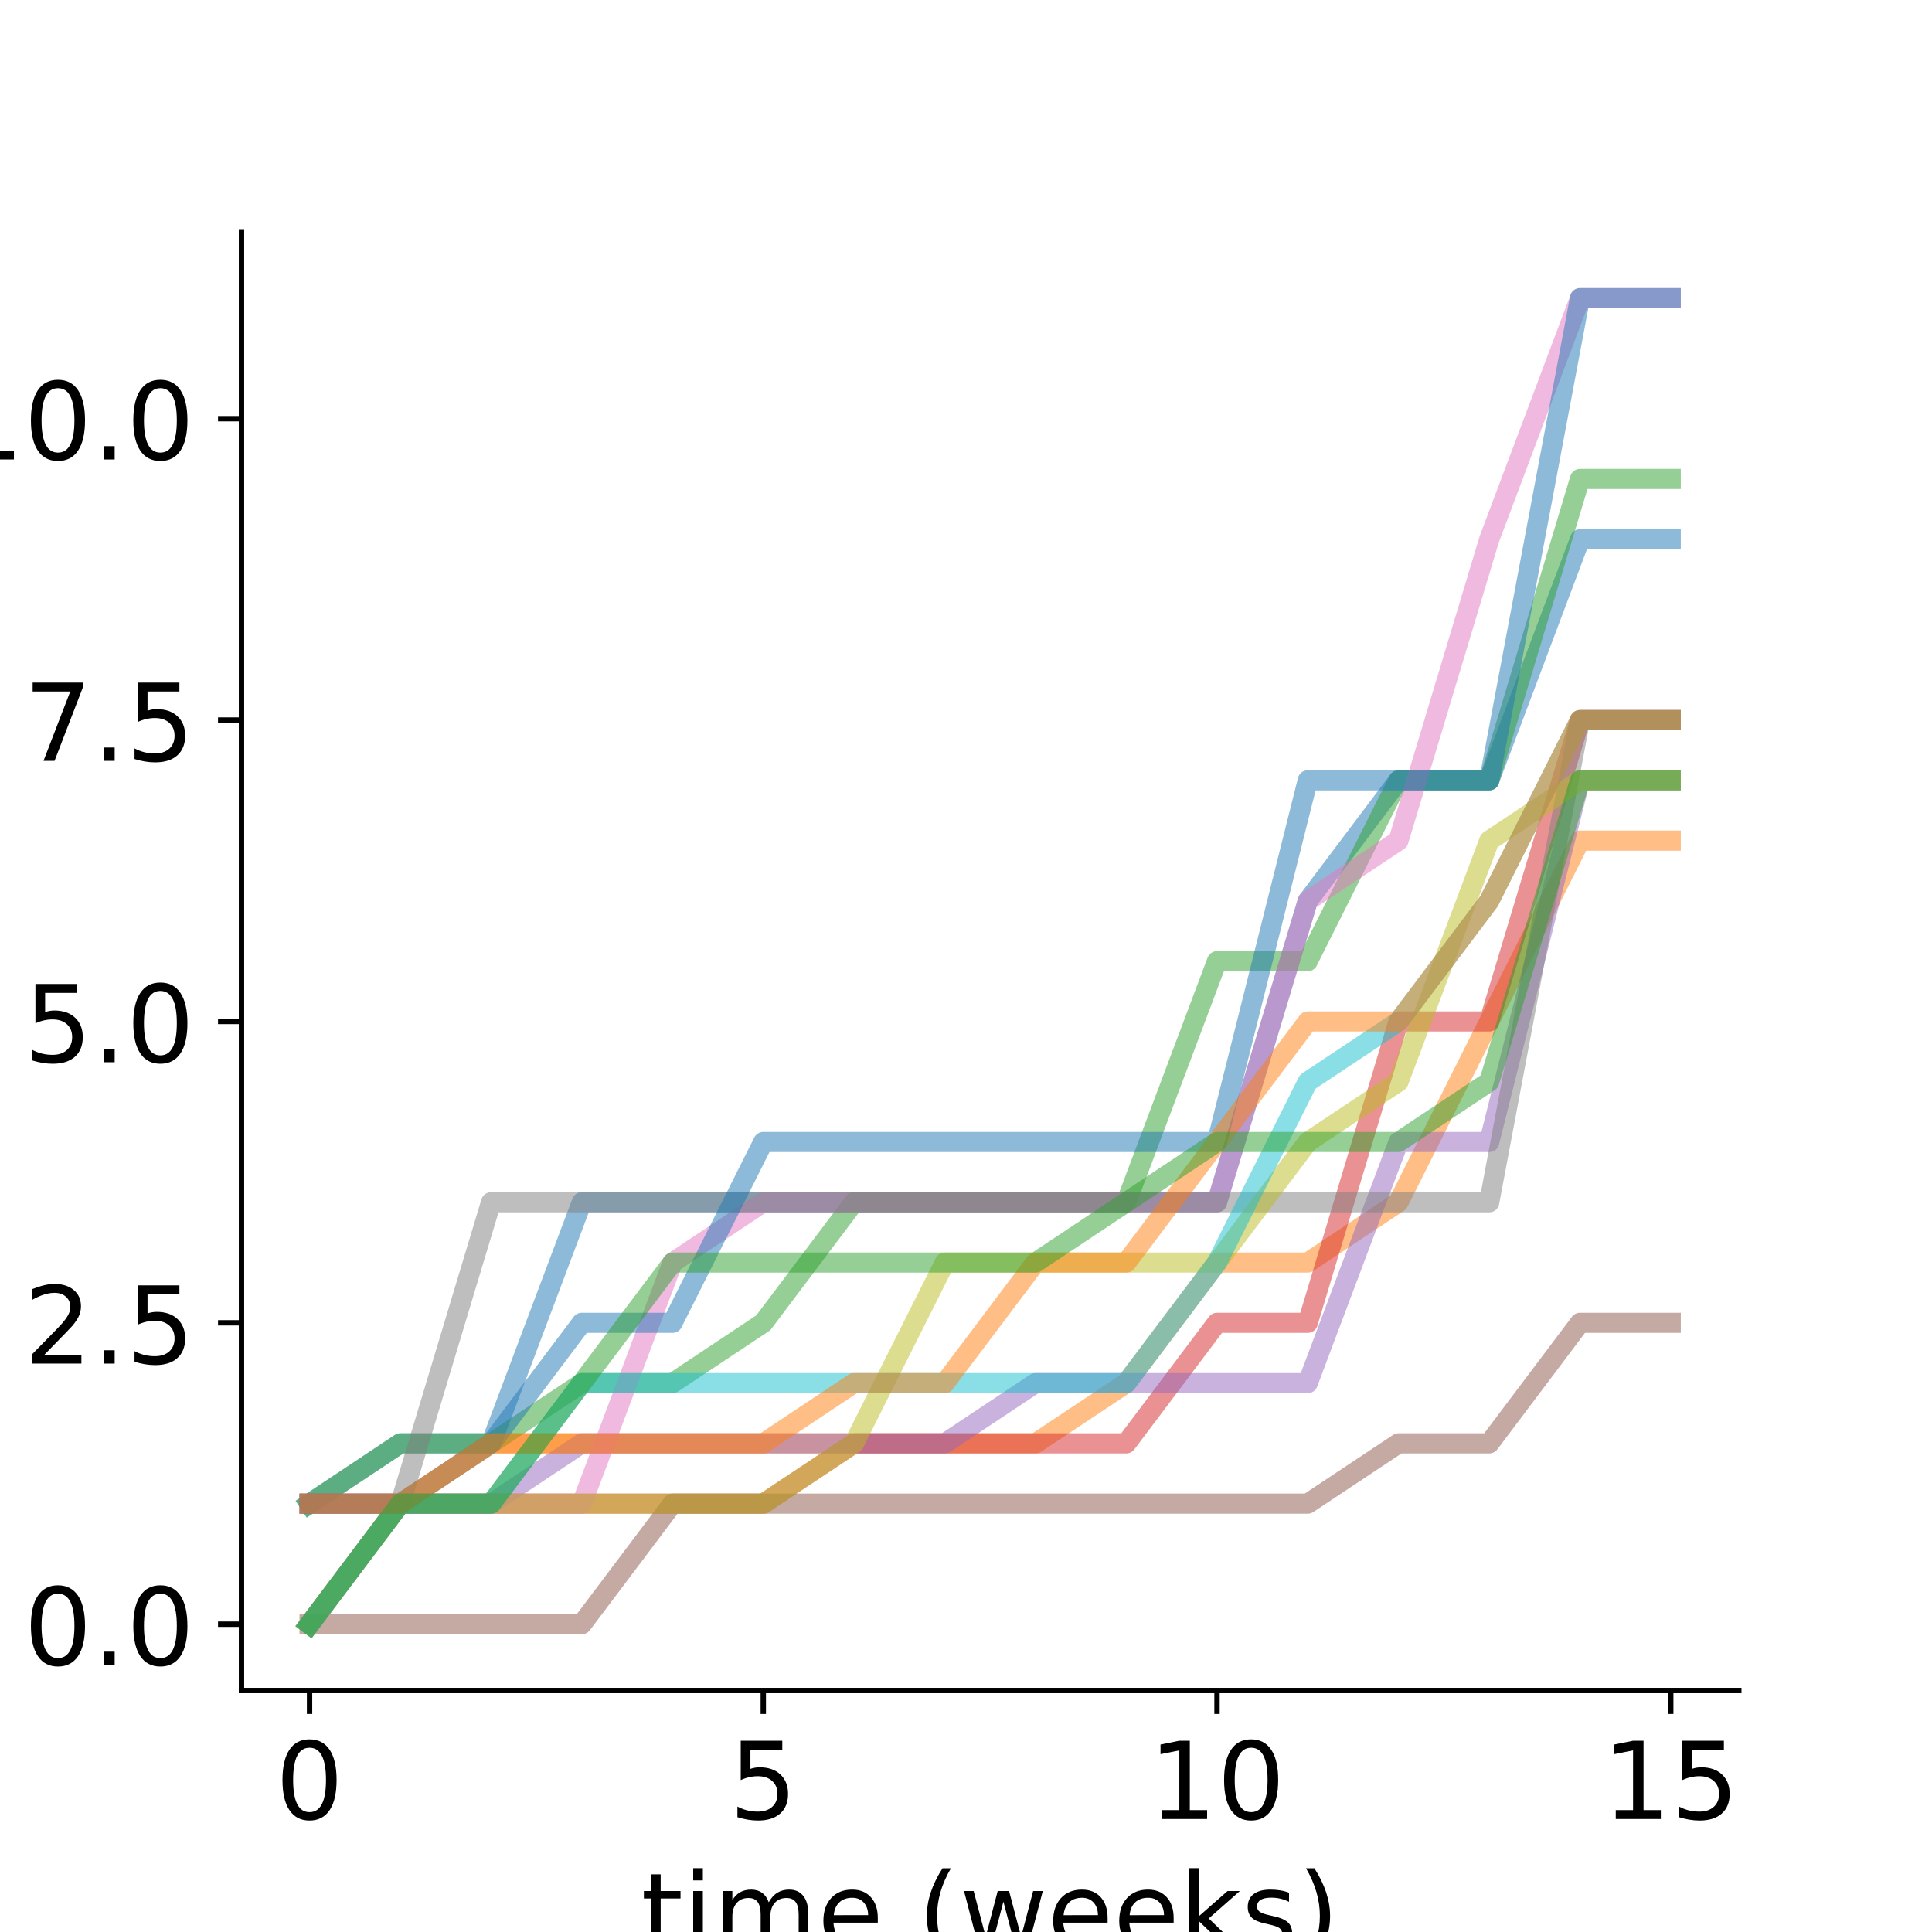
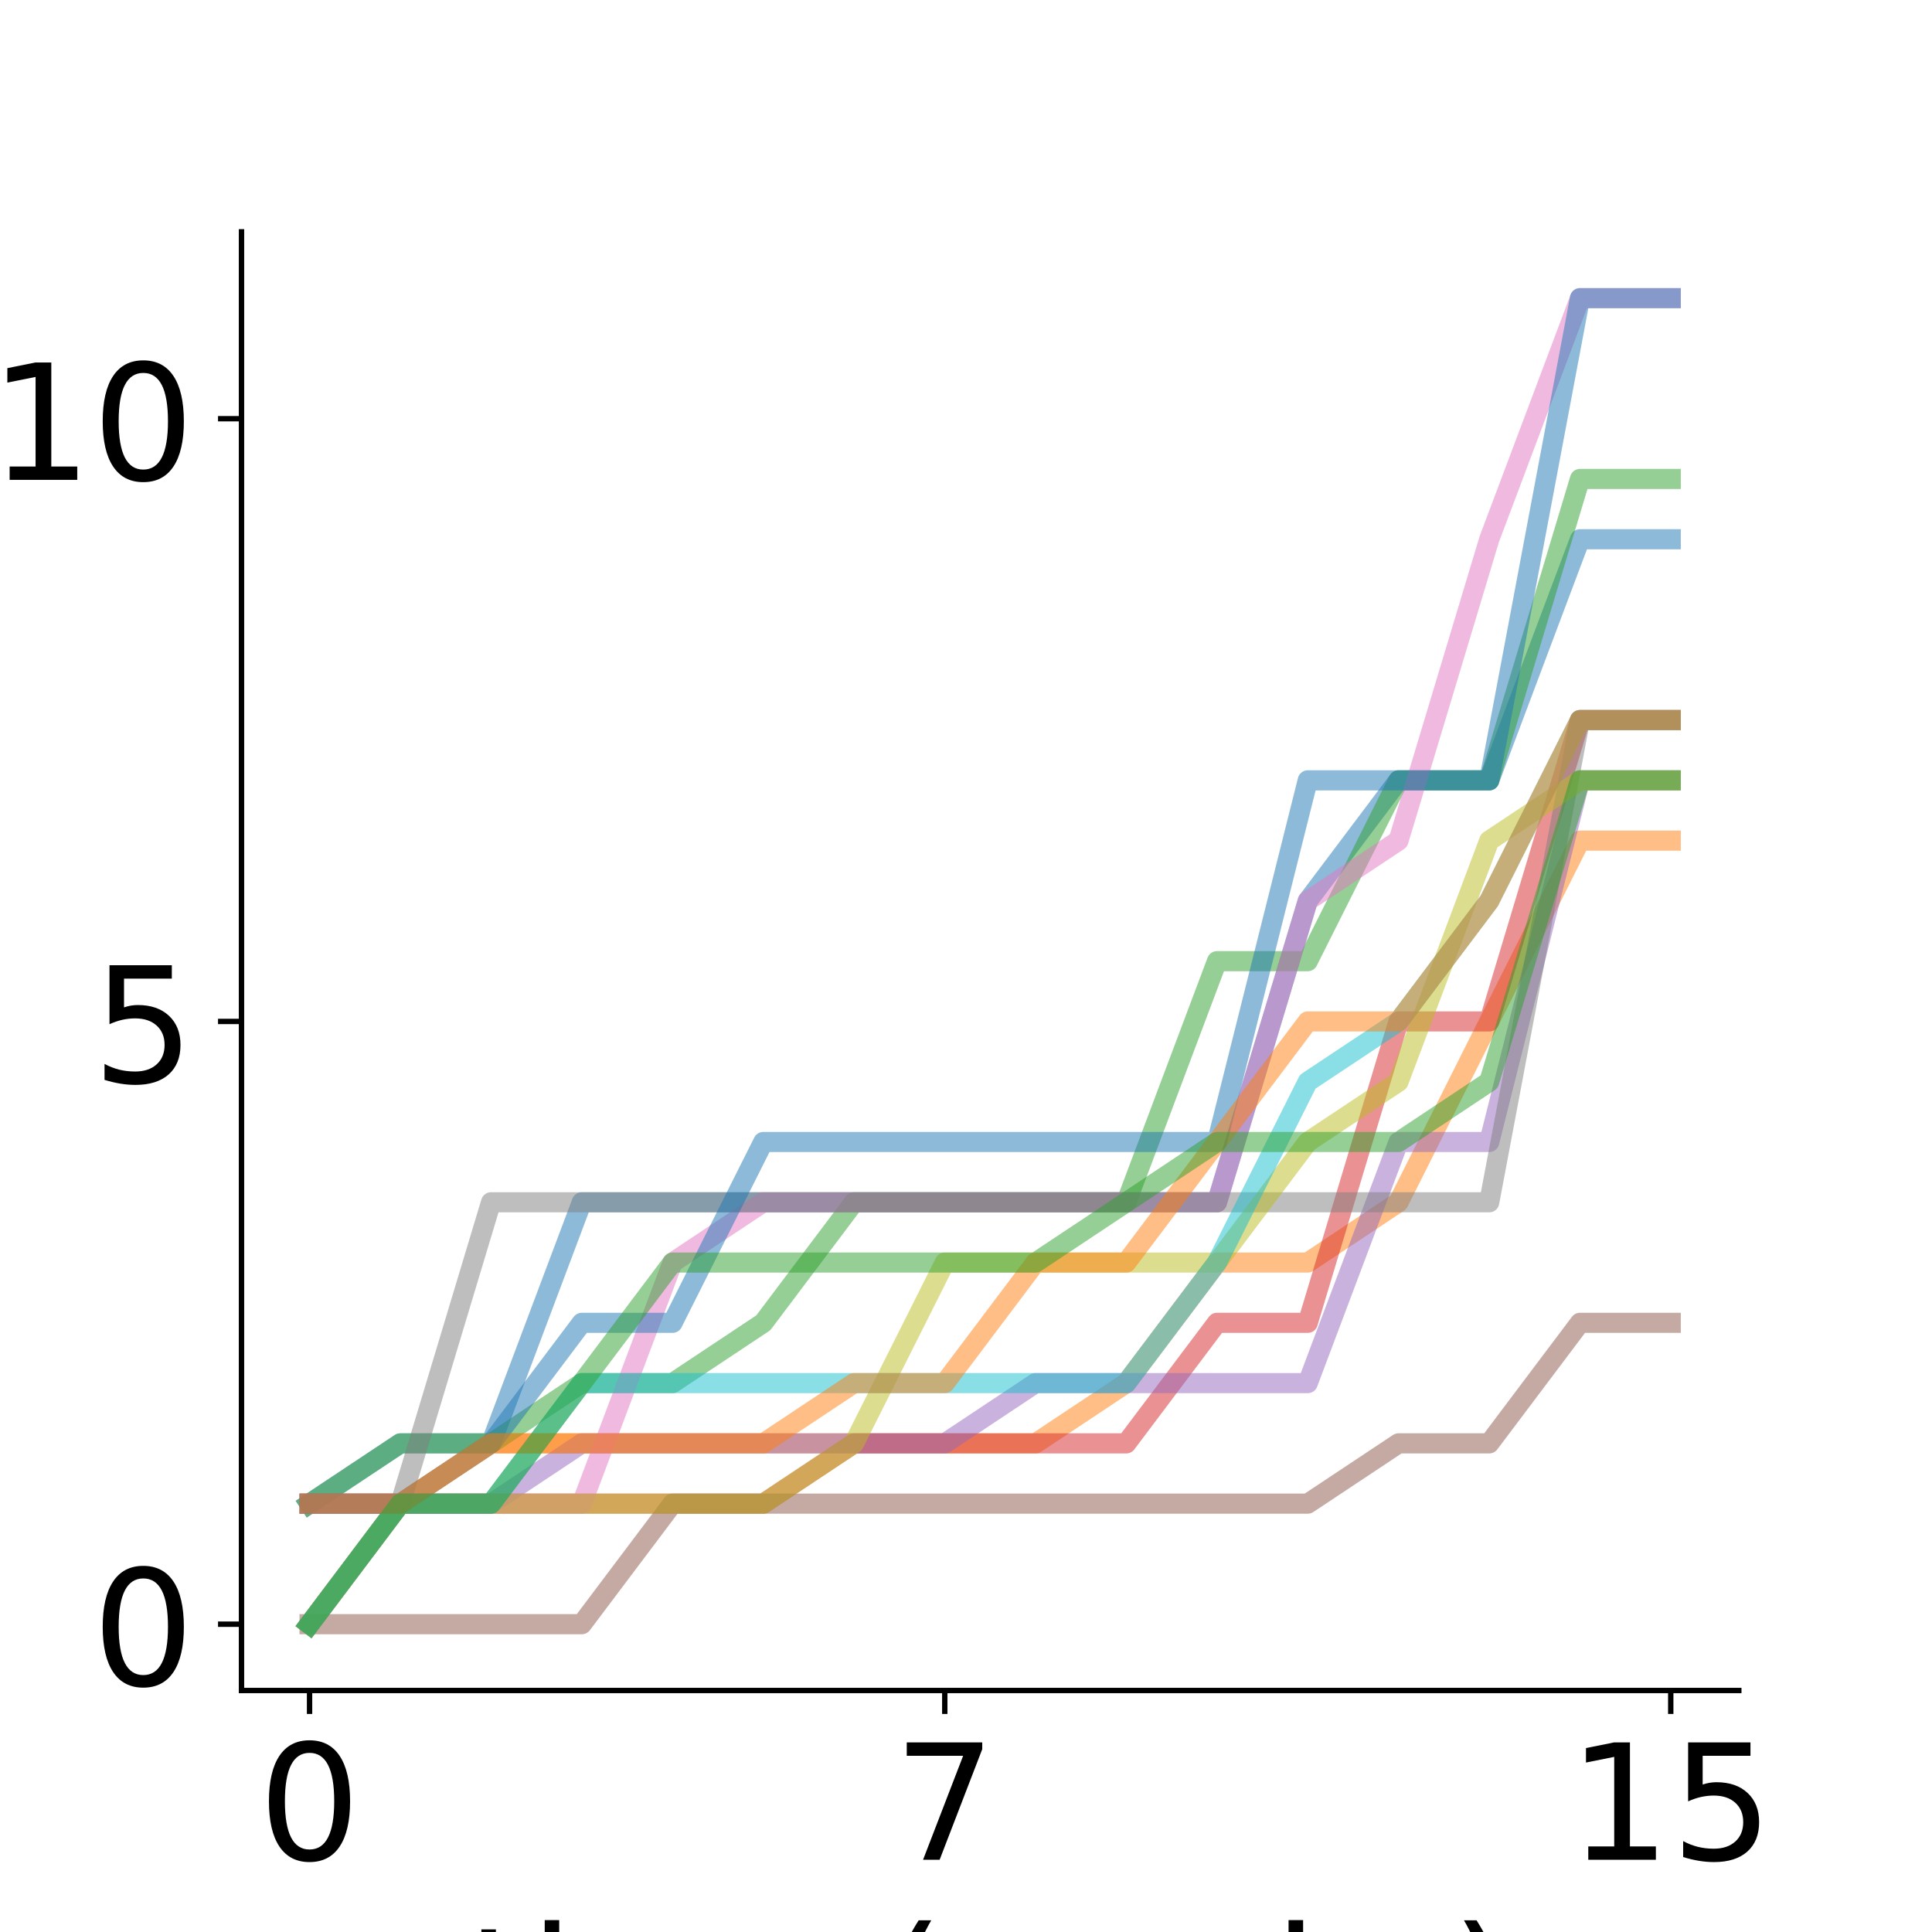
<svg xmlns="http://www.w3.org/2000/svg" xmlns:xlink="http://www.w3.org/1999/xlink" width="288pt" height="288pt" viewBox="0 0 288 288" version="1.1">
  <defs>
    <style type="text/css">*{stroke-linejoin: round; stroke-linecap: butt}</style>
  </defs>
  <g id="figure_1">
    <g id="patch_1">
      <path d="M 0 288  L 288 288  L 288 0  L 0 0  z " style="fill: #ffffff" />
    </g>
    <g id="axes_1">
      <g id="patch_2">
        <path d="M 36 252  L 259.2 252  L 259.2 34.56  L 36 34.56  z " style="fill: #ffffff" />
      </g>
      <g id="matplotlib.axis_1">
        <g id="xtick_1">
          <g id="line2d_1">
            <defs>
-               <path id="m47c0cab810" d="M 0 0  L 0 3.5  " style="stroke: #000000; stroke-width: 0.8" />
-             </defs>
-             <g>
-               <use xlink:href="#m47c0cab810" x="46.145" y="252" style="stroke: #000000; stroke-width: 0.8" />
+               <path id="m6773583f61" d="M 0 0  L 0 3.5  " style="stroke: #000000; stroke-width: 0.8" />
+             </defs>
+             <g>
+               <use xlink:href="#m6773583f61" x="46.145" y="252" style="stroke: #000000; stroke-width: 0.8" />
            </g>
          </g>
          <g id="text_1">
-             <g transform="translate(41.05546 271.1575) scale(0.16 -0.16)">
+             <g transform="translate(38.51046 277.2362) scale(0.24 -0.24)">
              <defs>
                <path id="DejaVuSans-30" d="M 2034 4250  Q 1547 4250 1301 3770  Q 1056 3291 1056 2328  Q 1056 1369 1301 889  Q 1547 409 2034 409  Q 2525 409 2770 889  Q 3016 1369 3016 2328  Q 3016 3291 2770 3770  Q 2525 4250 2034 4250  z M 2034 4750  Q 2819 4750 3233 4129  Q 3647 3509 3647 2328  Q 3647 1150 3233 529  Q 2819 -91 2034 -91  Q 1250 -91 836 529  Q 422 1150 422 2328  Q 422 3509 836 4129  Q 1250 4750 2034 4750  z " transform="scale(0.015625)" />
              </defs>
              <use xlink:href="#DejaVuSans-30" />
            </g>
          </g>
        </g>
        <g id="xtick_2">
          <g id="line2d_2">
            <g>
-               <use xlink:href="#m47c0cab810" x="113.782" y="252" style="stroke: #000000; stroke-width: 0.8" />
+               <use xlink:href="#m6773583f61" x="140.836" y="252" style="stroke: #000000; stroke-width: 0.8" />
            </g>
          </g>
          <g id="text_2">
-             <g transform="translate(108.6918 271.1575) scale(0.16 -0.16)">
+             <g transform="translate(133.2014 277.2362) scale(0.24 -0.24)">
              <defs>
+                 <path id="DejaVuSans-37" d="M 525 4666  L 3525 4666  L 3525 4397  L 1831 0  L 1172 0  L 2766 4134  L 525 4134  L 525 4666  z " transform="scale(0.015625)" />
+               </defs>
+               <use xlink:href="#DejaVuSans-37" />
+             </g>
+           </g>
+         </g>
+         <g id="xtick_3">
+           <g id="line2d_3">
+             <g>
+               <use xlink:href="#m6773583f61" x="249.055" y="252" style="stroke: #000000; stroke-width: 0.8" />
+             </g>
+           </g>
+           <g id="text_3">
+             <g transform="translate(233.7845 277.2362) scale(0.24 -0.24)">
+               <defs>
+                 <path id="DejaVuSans-31" d="M 794 531  L 1825 531  L 1825 4091  L 703 3866  L 703 4441  L 1819 4666  L 2450 4666  L 2450 531  L 3481 531  L 3481 0  L 794 0  L 794 531  z " transform="scale(0.015625)" />
                <path id="DejaVuSans-35" d="M 691 4666  L 3169 4666  L 3169 4134  L 1269 4134  L 1269 2991  Q 1406 3038 1543 3061  Q 1681 3084 1819 3084  Q 2600 3084 3056 2656  Q 3513 2228 3513 1497  Q 3513 744 3044 326  Q 2575 -91 1722 -91  Q 1428 -91 1123 -41  Q 819 9 494 109  L 494 744  Q 775 591 1075 516  Q 1375 441 1709 441  Q 2250 441 2565 725  Q 2881 1009 2881 1497  Q 2881 1984 2565 2268  Q 2250 2553 1709 2553  Q 1456 2553 1204 2497  Q 953 2441 691 2322  L 691 4666  z " transform="scale(0.015625)" />
              </defs>
-               <use xlink:href="#DejaVuSans-35" />
-             </g>
-           </g>
-         </g>
-         <g id="xtick_3">
-           <g id="line2d_3">
-             <g>
-               <use xlink:href="#m47c0cab810" x="181.418" y="252" style="stroke: #000000; stroke-width: 0.8" />
-             </g>
-           </g>
-           <g id="text_3">
-             <g transform="translate(171.2382 271.1575) scale(0.16 -0.16)">
-               <defs>
-                 <path id="DejaVuSans-31" d="M 794 531  L 1825 531  L 1825 4091  L 703 3866  L 703 4441  L 1819 4666  L 2450 4666  L 2450 531  L 3481 531  L 3481 0  L 794 0  L 794 531  z " transform="scale(0.015625)" />
-               </defs>
-               <use xlink:href="#DejaVuSans-31" />
-               <use xlink:href="#DejaVuSans-30" x="63.623" />
-             </g>
-           </g>
-         </g>
-         <g id="xtick_4">
-           <g id="line2d_4">
-             <g>
-               <use xlink:href="#m47c0cab810" x="249.055" y="252" style="stroke: #000000; stroke-width: 0.8" />
-             </g>
-           </g>
-           <g id="text_4">
-             <g transform="translate(238.8745 271.1575) scale(0.16 -0.16)">
              <use xlink:href="#DejaVuSans-31" />
              <use xlink:href="#DejaVuSans-35" x="63.623" />
            </g>
          </g>
        </g>
-         <g id="text_5">
-           <g transform="translate(95.55375 290.6425) scale(0.16 -0.16)">
+         <g id="text_4">
+           <g transform="translate(69.53063 304.4638) scale(0.24 -0.24)">
            <defs>
              <path id="DejaVuSans-74" d="M 1172 4494  L 1172 3500  L 2356 3500  L 2356 3053  L 1172 3053  L 1172 1153  Q 1172 725 1289 603  Q 1406 481 1766 481  L 2356 481  L 2356 0  L 1766 0  Q 1100 0 847 248  Q 594 497 594 1153  L 594 3053  L 172 3053  L 172 3500  L 594 3500  L 594 4494  L 1172 4494  z " transform="scale(0.015625)" />
              <path id="DejaVuSans-69" d="M 603 3500  L 1178 3500  L 1178 0  L 603 0  L 603 3500  z M 603 4863  L 1178 4863  L 1178 4134  L 603 4134  L 603 4863  z " transform="scale(0.015625)" />
              <path id="DejaVuSans-6d" d="M 3328 2828  Q 3544 3216 3844 3400  Q 4144 3584 4550 3584  Q 5097 3584 5394 3201  Q 5691 2819 5691 2113  L 5691 0  L 5113 0  L 5113 2094  Q 5113 2597 4934 2840  Q 4756 3084 4391 3084  Q 3944 3084 3684 2787  Q 3425 2491 3425 1978  L 3425 0  L 2847 0  L 2847 2094  Q 2847 2600 2669 2842  Q 2491 3084 2119 3084  Q 1678 3084 1418 2786  Q 1159 2488 1159 1978  L 1159 0  L 581 0  L 581 3500  L 1159 3500  L 1159 2956  Q 1356 3278 1631 3431  Q 1906 3584 2284 3584  Q 2666 3584 2933 3390  Q 3200 3197 3328 2828  z " transform="scale(0.015625)" />
              <path id="DejaVuSans-65" d="M 3597 1894  L 3597 1613  L 953 1613  Q 991 1019 1311 708  Q 1631 397 2203 397  Q 2534 397 2845 478  Q 3156 559 3463 722  L 3463 178  Q 3153 47 2828 -22  Q 2503 -91 2169 -91  Q 1331 -91 842 396  Q 353 884 353 1716  Q 353 2575 817 3079  Q 1281 3584 2069 3584  Q 2775 3584 3186 3129  Q 3597 2675 3597 1894  z M 3022 2063  Q 3016 2534 2758 2815  Q 2500 3097 2075 3097  Q 1594 3097 1305 2825  Q 1016 2553 972 2059  L 3022 2063  z " transform="scale(0.015625)" />
              <path id="DejaVuSans-20" transform="scale(0.015625)" />
              <path id="DejaVuSans-28" d="M 1984 4856  Q 1566 4138 1362 3434  Q 1159 2731 1159 2009  Q 1159 1288 1364 580  Q 1569 -128 1984 -844  L 1484 -844  Q 1016 -109 783 600  Q 550 1309 550 2009  Q 550 2706 781 3412  Q 1013 4119 1484 4856  L 1984 4856  z " transform="scale(0.015625)" />
              <path id="DejaVuSans-77" d="M 269 3500  L 844 3500  L 1563 769  L 2278 3500  L 2956 3500  L 3675 769  L 4391 3500  L 4966 3500  L 4050 0  L 3372 0  L 2619 2869  L 1863 0  L 1184 0  L 269 3500  z " transform="scale(0.015625)" />
              <path id="DejaVuSans-6b" d="M 581 4863  L 1159 4863  L 1159 1991  L 2875 3500  L 3609 3500  L 1753 1863  L 3688 0  L 2938 0  L 1159 1709  L 1159 0  L 581 0  L 581 4863  z " transform="scale(0.015625)" />
              <path id="DejaVuSans-73" d="M 2834 3397  L 2834 2853  Q 2591 2978 2328 3040  Q 2066 3103 1784 3103  Q 1356 3103 1142 2972  Q 928 2841 928 2578  Q 928 2378 1081 2264  Q 1234 2150 1697 2047  L 1894 2003  Q 2506 1872 2764 1633  Q 3022 1394 3022 966  Q 3022 478 2636 193  Q 2250 -91 1575 -91  Q 1294 -91 989 -36  Q 684 19 347 128  L 347 722  Q 666 556 975 473  Q 1284 391 1588 391  Q 1994 391 2212 530  Q 2431 669 2431 922  Q 2431 1156 2273 1281  Q 2116 1406 1581 1522  L 1381 1569  Q 847 1681 609 1914  Q 372 2147 372 2553  Q 372 3047 722 3315  Q 1072 3584 1716 3584  Q 2034 3584 2315 3537  Q 2597 3491 2834 3397  z " transform="scale(0.015625)" />
              <path id="DejaVuSans-29" d="M 513 4856  L 1013 4856  Q 1481 4119 1714 3412  Q 1947 2706 1947 2009  Q 1947 1309 1714 600  Q 1481 -109 1013 -844  L 513 -844  Q 928 -128 1133 580  Q 1338 1288 1338 2009  Q 1338 2731 1133 3434  Q 928 4138 513 4856  z " transform="scale(0.015625)" />
            </defs>
            <use xlink:href="#DejaVuSans-74" />
            <use xlink:href="#DejaVuSans-69" x="39.209" />
            <use xlink:href="#DejaVuSans-6d" x="66.992" />
            <use xlink:href="#DejaVuSans-65" x="164.404" />
            <use xlink:href="#DejaVuSans-20" x="225.928" />
            <use xlink:href="#DejaVuSans-28" x="257.715" />
            <use xlink:href="#DejaVuSans-77" x="296.729" />
            <use xlink:href="#DejaVuSans-65" x="378.516" />
            <use xlink:href="#DejaVuSans-65" x="440.039" />
            <use xlink:href="#DejaVuSans-6b" x="501.562" />
            <use xlink:href="#DejaVuSans-73" x="559.473" />
            <use xlink:href="#DejaVuSans-29" x="611.572" />
          </g>
        </g>
      </g>
      <g id="matplotlib.axis_2">
        <g id="ytick_1">
+           <g id="line2d_4">
+             <defs>
+               <path id="m16d298955f" d="M 0 0  L -3.5 0  " style="stroke: #000000; stroke-width: 0.8" />
+             </defs>
+             <g>
+               <use xlink:href="#m16d298955f" x="36" y="242.116" style="stroke: #000000; stroke-width: 0.8" />
+             </g>
+           </g>
+           <g id="text_5">
+             <g transform="translate(13.73 251.2345) scale(0.24 -0.24)">
+               <use xlink:href="#DejaVuSans-30" />
+             </g>
+           </g>
+         </g>
+         <g id="ytick_2">
          <g id="line2d_5">
-             <defs>
-               <path id="m7e2e3d4d9a" d="M 0 0  L -3.5 0  " style="stroke: #000000; stroke-width: 0.8" />
-             </defs>
-             <g>
-               <use xlink:href="#m7e2e3d4d9a" x="36" y="242.116" style="stroke: #000000; stroke-width: 0.8" />
+             <g>
+               <use xlink:href="#m16d298955f" x="36" y="152.265" style="stroke: #000000; stroke-width: 0.8" />
            </g>
          </g>
          <g id="text_6">
-             <g transform="translate(3.555 248.1951) scale(0.16 -0.16)">
-               <defs>
-                 <path id="DejaVuSans-2e" d="M 684 794  L 1344 794  L 1344 0  L 684 0  L 684 794  z " transform="scale(0.015625)" />
-               </defs>
-               <use xlink:href="#DejaVuSans-30" />
-               <use xlink:href="#DejaVuSans-2e" x="63.623" />
-               <use xlink:href="#DejaVuSans-30" x="95.41" />
-             </g>
-           </g>
-         </g>
-         <g id="ytick_2">
+             <g transform="translate(13.73 161.3832) scale(0.24 -0.24)">
+               <use xlink:href="#DejaVuSans-35" />
+             </g>
+           </g>
+         </g>
+         <g id="ytick_3">
          <g id="line2d_6">
            <g>
-               <use xlink:href="#m7e2e3d4d9a" x="36" y="197.191" style="stroke: #000000; stroke-width: 0.8" />
+               <use xlink:href="#m16d298955f" x="36" y="62.414" style="stroke: #000000; stroke-width: 0.8" />
            </g>
          </g>
          <g id="text_7">
-             <g transform="translate(3.555 203.2695) scale(0.16 -0.16)">
-               <defs>
-                 <path id="DejaVuSans-32" d="M 1228 531  L 3431 531  L 3431 0  L 469 0  L 469 531  Q 828 903 1448 1529  Q 2069 2156 2228 2338  Q 2531 2678 2651 2914  Q 2772 3150 2772 3378  Q 2772 3750 2511 3984  Q 2250 4219 1831 4219  Q 1534 4219 1204 4116  Q 875 4013 500 3803  L 500 4441  Q 881 4594 1212 4672  Q 1544 4750 1819 4750  Q 2544 4750 2975 4387  Q 3406 4025 3406 3419  Q 3406 3131 3298 2873  Q 3191 2616 2906 2266  Q 2828 2175 2409 1742  Q 1991 1309 1228 531  z " transform="scale(0.015625)" />
-               </defs>
-               <use xlink:href="#DejaVuSans-32" />
-               <use xlink:href="#DejaVuSans-2e" x="63.623" />
-               <use xlink:href="#DejaVuSans-35" x="95.41" />
-             </g>
-           </g>
-         </g>
-         <g id="ytick_3">
-           <g id="line2d_7">
-             <g>
-               <use xlink:href="#m7e2e3d4d9a" x="36" y="152.265" style="stroke: #000000; stroke-width: 0.8" />
-             </g>
-           </g>
-           <g id="text_8">
-             <g transform="translate(3.555 158.3439) scale(0.16 -0.16)">
-               <use xlink:href="#DejaVuSans-35" />
-               <use xlink:href="#DejaVuSans-2e" x="63.623" />
-               <use xlink:href="#DejaVuSans-30" x="95.41" />
-             </g>
-           </g>
-         </g>
-         <g id="ytick_4">
-           <g id="line2d_8">
-             <g>
-               <use xlink:href="#m7e2e3d4d9a" x="36" y="107.34" style="stroke: #000000; stroke-width: 0.8" />
-             </g>
-           </g>
-           <g id="text_9">
-             <g transform="translate(3.555 113.4183) scale(0.16 -0.16)">
-               <defs>
-                 <path id="DejaVuSans-37" d="M 525 4666  L 3525 4666  L 3525 4397  L 1831 0  L 1172 0  L 2766 4134  L 525 4134  L 525 4666  z " transform="scale(0.015625)" />
-               </defs>
-               <use xlink:href="#DejaVuSans-37" />
-               <use xlink:href="#DejaVuSans-2e" x="63.623" />
-               <use xlink:href="#DejaVuSans-35" x="95.41" />
-             </g>
-           </g>
-         </g>
-         <g id="ytick_5">
-           <g id="line2d_9">
-             <g>
-               <use xlink:href="#m7e2e3d4d9a" x="36" y="62.414" style="stroke: #000000; stroke-width: 0.8" />
-             </g>
-           </g>
-           <g id="text_10">
-             <g transform="translate(-6.625 68.49263) scale(0.16 -0.16)">
+             <g transform="translate(-1.54 71.53201) scale(0.24 -0.24)">
              <use xlink:href="#DejaVuSans-31" />
              <use xlink:href="#DejaVuSans-30" x="63.623" />
-               <use xlink:href="#DejaVuSans-2e" x="127.246" />
-               <use xlink:href="#DejaVuSans-30" x="159.033" />
-             </g>
-           </g>
-         </g>
-         <g id="text_11">
-           <g transform="translate(-13.9525 247.905) rotate(-90) scale(0.16 -0.16)">
+             </g>
+           </g>
+         </g>
+         <g id="text_8">
+           <g transform="translate(-37.406 236.5462) rotate(-90) scale(0.24 -0.24)">
            <defs>
              <path id="DejaVuSans-72" d="M 2631 2963  Q 2534 3019 2420 3045  Q 2306 3072 2169 3072  Q 1681 3072 1420 2755  Q 1159 2438 1159 1844  L 1159 0  L 581 0  L 581 3500  L 1159 3500  L 1159 2956  Q 1341 3275 1631 3429  Q 1922 3584 2338 3584  Q 2397 3584 2469 3576  Q 2541 3569 2628 3553  L 2631 2963  z " transform="scale(0.015625)" />
              <path id="DejaVuSans-61" d="M 2194 1759  Q 1497 1759 1228 1600  Q 959 1441 959 1056  Q 959 750 1161 570  Q 1363 391 1709 391  Q 2188 391 2477 730  Q 2766 1069 2766 1631  L 2766 1759  L 2194 1759  z M 3341 1997  L 3341 0  L 2766 0  L 2766 531  Q 2569 213 2275 61  Q 1981 -91 1556 -91  Q 1019 -91 701 211  Q 384 513 384 1019  Q 384 1609 779 1909  Q 1175 2209 1959 2209  L 2766 2209  L 2766 2266  Q 2766 2663 2505 2880  Q 2244 3097 1772 3097  Q 1472 3097 1187 3025  Q 903 2953 641 2809  L 641 3341  Q 956 3463 1253 3523  Q 1550 3584 1831 3584  Q 2591 3584 2966 3190  Q 3341 2797 3341 1997  z " transform="scale(0.015625)" />
              <path id="DejaVuSans-63" d="M 3122 3366  L 3122 2828  Q 2878 2963 2633 3030  Q 2388 3097 2138 3097  Q 1578 3097 1268 2742  Q 959 2388 959 1747  Q 959 1106 1268 751  Q 1578 397 2138 397  Q 2388 397 2633 464  Q 2878 531 3122 666  L 3122 134  Q 2881 22 2623 -34  Q 2366 -91 2075 -91  Q 1284 -91 818 406  Q 353 903 353 1747  Q 353 2603 823 3093  Q 1294 3584 2113 3584  Q 2378 3584 2631 3529  Q 2884 3475 3122 3366  z " transform="scale(0.015625)" />
              <path id="DejaVuSans-68" d="M 3513 2113  L 3513 0  L 2938 0  L 2938 2094  Q 2938 2591 2744 2837  Q 2550 3084 2163 3084  Q 1697 3084 1428 2787  Q 1159 2491 1159 1978  L 1159 0  L 581 0  L 581 4863  L 1159 4863  L 1159 2956  Q 1366 3272 1645 3428  Q 1925 3584 2291 3584  Q 2894 3584 3203 3211  Q 3513 2838 3513 2113  z " transform="scale(0.015625)" />
              <path id="DejaVuSans-6f" d="M 1959 3097  Q 1497 3097 1228 2736  Q 959 2375 959 1747  Q 959 1119 1226 758  Q 1494 397 1959 397  Q 2419 397 2687 759  Q 2956 1122 2956 1747  Q 2956 2369 2687 2733  Q 2419 3097 1959 3097  z M 1959 3584  Q 2709 3584 3137 3096  Q 3566 2609 3566 1747  Q 3566 888 3137 398  Q 2709 -91 1959 -91  Q 1206 -91 779 398  Q 353 888 353 1747  Q 353 2609 779 3096  Q 1206 3584 1959 3584  z " transform="scale(0.015625)" />
              <path id="DejaVuSans-75" d="M 544 1381  L 544 3500  L 1119 3500  L 1119 1403  Q 1119 906 1312 657  Q 1506 409 1894 409  Q 2359 409 2629 706  Q 2900 1003 2900 1516  L 2900 3500  L 3475 3500  L 3475 0  L 2900 0  L 2900 538  Q 2691 219 2414 64  Q 2138 -91 1772 -91  Q 1169 -91 856 284  Q 544 659 544 1381  z M 1991 3584  L 1991 3584  z " transform="scale(0.015625)" />
-               <path id="DejaVuSans-70" d="M 1159 525  L 1159 -1331  L 581 -1331  L 581 3500  L 1159 3500  L 1159 2969  Q 1341 3281 1617 3432  Q 1894 3584 2278 3584  Q 2916 3584 3314 3078  Q 3713 2572 3713 1747  Q 3713 922 3314 415  Q 2916 -91 2278 -91  Q 1894 -91 1617 61  Q 1341 213 1159 525  z M 3116 1747  Q 3116 2381 2855 2742  Q 2594 3103 2138 3103  Q 1681 3103 1420 2742  Q 1159 2381 1159 1747  Q 1159 1113 1420 752  Q 1681 391 2138 391  Q 2594 391 2855 752  Q 3116 1113 3116 1747  z " transform="scale(0.015625)" />
-               <path id="DejaVuSans-6c" d="M 603 4863  L 1178 4863  L 1178 0  L 603 0  L 603 4863  z " transform="scale(0.015625)" />
-               <path id="DejaVuSans-64" d="M 2906 2969  L 2906 4863  L 3481 4863  L 3481 0  L 2906 0  L 2906 525  Q 2725 213 2448 61  Q 2172 -91 1784 -91  Q 1150 -91 751 415  Q 353 922 353 1747  Q 353 2572 751 3078  Q 1150 3584 1784 3584  Q 2172 3584 2448 3432  Q 2725 3281 2906 2969  z M 947 1747  Q 947 1113 1208 752  Q 1469 391 1925 391  Q 2381 391 2643 752  Q 2906 1113 2906 1747  Q 2906 2381 2643 2742  Q 2381 3103 1925 3103  Q 1469 3103 1208 2742  Q 947 2381 947 1747  z " transform="scale(0.015625)" />
            </defs>
            <use xlink:href="#DejaVuSans-72" />
            <use xlink:href="#DejaVuSans-65" x="38.863" />
            <use xlink:href="#DejaVuSans-73" x="100.387" />
            <use xlink:href="#DejaVuSans-65" x="152.486" />
            <use xlink:href="#DejaVuSans-61" x="214.01" />
            <use xlink:href="#DejaVuSans-72" x="275.289" />
            <use xlink:href="#DejaVuSans-63" x="314.152" />
            <use xlink:href="#DejaVuSans-68" x="369.133" />
            <use xlink:href="#DejaVuSans-20" x="432.512" />
            <use xlink:href="#DejaVuSans-68" x="464.299" />
            <use xlink:href="#DejaVuSans-6f" x="527.678" />
            <use xlink:href="#DejaVuSans-75" x="588.859" />
            <use xlink:href="#DejaVuSans-72" x="652.238" />
            <use xlink:href="#DejaVuSans-73" x="693.352" />
            <use xlink:href="#DejaVuSans-20" x="745.451" />
-             <use xlink:href="#DejaVuSans-63" x="777.238" />
-             <use xlink:href="#DejaVuSans-6f" x="832.219" />
-             <use xlink:href="#DejaVuSans-6d" x="893.4" />
-             <use xlink:href="#DejaVuSans-70" x="990.812" />
-             <use xlink:href="#DejaVuSans-6c" x="1054.289" />
-             <use xlink:href="#DejaVuSans-65" x="1082.072" />
-             <use xlink:href="#DejaVuSans-74" x="1143.596" />
-             <use xlink:href="#DejaVuSans-65" x="1182.805" />
-             <use xlink:href="#DejaVuSans-64" x="1244.328" />
-           </g>
-         </g>
+           </g>
+           <g transform="translate(-10.53125 210.765) rotate(-90) scale(0.24 -0.24)">
+             <defs>
+               <path id="DejaVuSans-70" d="M 1159 525  L 1159 -1331  L 581 -1331  L 581 3500  L 1159 3500  L 1159 2969  Q 1341 3281 1617 3432  Q 1894 3584 2278 3584  Q 2916 3584 3314 3078  Q 3713 2572 3713 1747  Q 3713 922 3314 415  Q 2916 -91 2278 -91  Q 1894 -91 1617 61  Q 1341 213 1159 525  z M 3116 1747  Q 3116 2381 2855 2742  Q 2594 3103 2138 3103  Q 1681 3103 1420 2742  Q 1159 2381 1159 1747  Q 1159 1113 1420 752  Q 1681 391 2138 391  Q 2594 391 2855 752  Q 3116 1113 3116 1747  z " transform="scale(0.015625)" />
+               <path id="DejaVuSans-6c" d="M 603 4863  L 1178 4863  L 1178 0  L 603 0  L 603 4863  z " transform="scale(0.015625)" />
+               <path id="DejaVuSans-64" d="M 2906 2969  L 2906 4863  L 3481 4863  L 3481 0  L 2906 0  L 2906 525  Q 2725 213 2448 61  Q 2172 -91 1784 -91  Q 1150 -91 751 415  Q 353 922 353 1747  Q 353 2572 751 3078  Q 1150 3584 1784 3584  Q 2172 3584 2448 3432  Q 2725 3281 2906 2969  z M 947 1747  Q 947 1113 1208 752  Q 1469 391 1925 391  Q 2381 391 2643 752  Q 2906 1113 2906 1747  Q 2906 2381 2643 2742  Q 2381 3103 1925 3103  Q 1469 3103 1208 2742  Q 947 2381 947 1747  z " transform="scale(0.015625)" />
+             </defs>
+             <use xlink:href="#DejaVuSans-20" />
+             <use xlink:href="#DejaVuSans-63" x="31.787" />
+             <use xlink:href="#DejaVuSans-6f" x="86.768" />
+             <use xlink:href="#DejaVuSans-6d" x="147.949" />
+             <use xlink:href="#DejaVuSans-70" x="245.361" />
+             <use xlink:href="#DejaVuSans-6c" x="308.838" />
+             <use xlink:href="#DejaVuSans-65" x="336.621" />
+             <use xlink:href="#DejaVuSans-74" x="398.145" />
+             <use xlink:href="#DejaVuSans-65" x="437.354" />
+             <use xlink:href="#DejaVuSans-64" x="498.877" />
+           </g>
+         </g>
+       </g>
+       <g id="line2d_7">
+         <path d="M 46.145 224.146  L 59.673 215.161  L 73.2 215.161  L 86.727 179.22  L 100.255 179.22  L 113.782 179.22  L 127.309 179.22  L 140.836 179.22  L 154.364 179.22  L 167.891 179.22  L 181.418 179.22  L 194.945 134.295  L 208.473 116.325  L 222 116.325  L 235.527 80.384  L 249.055 80.384  " clip-path="url(#p224999d913)" style="fill: none; stroke: #1f77b4; stroke-opacity: 0.5; stroke-width: 3; stroke-linecap: square" />
+       </g>
+       <g id="line2d_8">
+         <path d="M 46.145 242.116  L 59.673 224.146  L 73.2 215.161  L 86.727 215.161  L 100.255 215.161  L 113.782 215.161  L 127.309 215.161  L 140.836 215.161  L 154.364 215.161  L 167.891 206.176  L 181.418 188.206  L 194.945 188.206  L 208.473 179.22  L 222 152.265  L 235.527 125.31  L 249.055 125.31  " clip-path="url(#p224999d913)" style="fill: none; stroke: #ff7f0e; stroke-opacity: 0.5; stroke-width: 3; stroke-linecap: square" />
+       </g>
+       <g id="line2d_9">
+         <path d="M 46.145 224.146  L 59.673 215.161  L 73.2 215.161  L 86.727 206.176  L 100.255 206.176  L 113.782 197.191  L 127.309 179.22  L 140.836 179.22  L 154.364 179.22  L 167.891 179.22  L 181.418 143.28  L 194.945 143.28  L 208.473 116.325  L 222 116.325  L 235.527 71.399  L 249.055 71.399  " clip-path="url(#p224999d913)" style="fill: none; stroke: #2ca02c; stroke-opacity: 0.5; stroke-width: 3; stroke-linecap: square" />
      </g>
      <g id="line2d_10">
-         <path d="M 46.145 224.146  L 59.673 215.161  L 73.2 215.161  L 86.727 179.22  L 100.255 179.22  L 113.782 179.22  L 127.309 179.22  L 140.836 179.22  L 154.364 179.22  L 167.891 179.22  L 181.418 179.22  L 194.945 134.295  L 208.473 116.325  L 222 116.325  L 235.527 80.384  L 249.055 80.384  " clip-path="url(#p788fc92724)" style="fill: none; stroke: #1f77b4; stroke-opacity: 0.5; stroke-width: 3; stroke-linecap: square" />
+         <path d="M 46.145 224.146  L 59.673 224.146  L 73.2 224.146  L 86.727 224.146  L 100.255 224.146  L 113.782 224.146  L 127.309 215.161  L 140.836 215.161  L 154.364 215.161  L 167.891 215.161  L 181.418 197.191  L 194.945 197.191  L 208.473 152.265  L 222 152.265  L 235.527 107.34  L 249.055 107.34  " clip-path="url(#p224999d913)" style="fill: none; stroke: #d62728; stroke-opacity: 0.5; stroke-width: 3; stroke-linecap: square" />
      </g>
      <g id="line2d_11">
-         <path d="M 46.145 242.116  L 59.673 224.146  L 73.2 215.161  L 86.727 215.161  L 100.255 215.161  L 113.782 215.161  L 127.309 215.161  L 140.836 215.161  L 154.364 215.161  L 167.891 206.176  L 181.418 188.206  L 194.945 188.206  L 208.473 179.22  L 222 152.265  L 235.527 125.31  L 249.055 125.31  " clip-path="url(#p788fc92724)" style="fill: none; stroke: #ff7f0e; stroke-opacity: 0.5; stroke-width: 3; stroke-linecap: square" />
+         <path d="M 46.145 242.116  L 59.673 224.146  L 73.2 224.146  L 86.727 215.161  L 100.255 215.161  L 113.782 215.161  L 127.309 215.161  L 140.836 215.161  L 154.364 206.176  L 167.891 206.176  L 181.418 206.176  L 194.945 206.176  L 208.473 170.235  L 222 170.235  L 235.527 116.325  L 249.055 116.325  " clip-path="url(#p224999d913)" style="fill: none; stroke: #9467bd; stroke-opacity: 0.5; stroke-width: 3; stroke-linecap: square" />
      </g>
      <g id="line2d_12">
-         <path d="M 46.145 224.146  L 59.673 215.161  L 73.2 215.161  L 86.727 206.176  L 100.255 206.176  L 113.782 197.191  L 127.309 179.22  L 140.836 179.22  L 154.364 179.22  L 167.891 179.22  L 181.418 143.28  L 194.945 143.28  L 208.473 116.325  L 222 116.325  L 235.527 71.399  L 249.055 71.399  " clip-path="url(#p788fc92724)" style="fill: none; stroke: #2ca02c; stroke-opacity: 0.5; stroke-width: 3; stroke-linecap: square" />
+         <path d="M 46.145 242.116  L 59.673 242.116  L 73.2 242.116  L 86.727 242.116  L 100.255 224.146  L 113.782 224.146  L 127.309 224.146  L 140.836 224.146  L 154.364 224.146  L 167.891 224.146  L 181.418 224.146  L 194.945 224.146  L 208.473 215.161  L 222 215.161  L 235.527 197.191  L 249.055 197.191  " clip-path="url(#p224999d913)" style="fill: none; stroke: #8c564b; stroke-opacity: 0.5; stroke-width: 3; stroke-linecap: square" />
      </g>
      <g id="line2d_13">
-         <path d="M 46.145 224.146  L 59.673 224.146  L 73.2 224.146  L 86.727 224.146  L 100.255 224.146  L 113.782 224.146  L 127.309 215.161  L 140.836 215.161  L 154.364 215.161  L 167.891 215.161  L 181.418 197.191  L 194.945 197.191  L 208.473 152.265  L 222 152.265  L 235.527 107.34  L 249.055 107.34  " clip-path="url(#p788fc92724)" style="fill: none; stroke: #d62728; stroke-opacity: 0.5; stroke-width: 3; stroke-linecap: square" />
+         <path d="M 46.145 224.146  L 59.673 224.146  L 73.2 224.146  L 86.727 224.146  L 100.255 188.206  L 113.782 179.22  L 127.309 179.22  L 140.836 179.22  L 154.364 179.22  L 167.891 179.22  L 181.418 179.22  L 194.945 134.295  L 208.473 125.31  L 222 80.384  L 235.527 44.444  L 249.055 44.444  " clip-path="url(#p224999d913)" style="fill: none; stroke: #e377c2; stroke-opacity: 0.5; stroke-width: 3; stroke-linecap: square" />
      </g>
      <g id="line2d_14">
-         <path d="M 46.145 242.116  L 59.673 224.146  L 73.2 224.146  L 86.727 215.161  L 100.255 215.161  L 113.782 215.161  L 127.309 215.161  L 140.836 215.161  L 154.364 206.176  L 167.891 206.176  L 181.418 206.176  L 194.945 206.176  L 208.473 170.235  L 222 170.235  L 235.527 116.325  L 249.055 116.325  " clip-path="url(#p788fc92724)" style="fill: none; stroke: #9467bd; stroke-opacity: 0.5; stroke-width: 3; stroke-linecap: square" />
+         <path d="M 46.145 224.146  L 59.673 224.146  L 73.2 179.22  L 86.727 179.22  L 100.255 179.22  L 113.782 179.22  L 127.309 179.22  L 140.836 179.22  L 154.364 179.22  L 167.891 179.22  L 181.418 179.22  L 194.945 179.22  L 208.473 179.22  L 222 179.22  L 235.527 107.34  L 249.055 107.34  " clip-path="url(#p224999d913)" style="fill: none; stroke: #7f7f7f; stroke-opacity: 0.5; stroke-width: 3; stroke-linecap: square" />
      </g>
      <g id="line2d_15">
-         <path d="M 46.145 242.116  L 59.673 242.116  L 73.2 242.116  L 86.727 242.116  L 100.255 224.146  L 113.782 224.146  L 127.309 224.146  L 140.836 224.146  L 154.364 224.146  L 167.891 224.146  L 181.418 224.146  L 194.945 224.146  L 208.473 215.161  L 222 215.161  L 235.527 197.191  L 249.055 197.191  " clip-path="url(#p788fc92724)" style="fill: none; stroke: #8c564b; stroke-opacity: 0.5; stroke-width: 3; stroke-linecap: square" />
+         <path d="M 46.145 242.116  L 59.673 224.146  L 73.2 224.146  L 86.727 224.146  L 100.255 224.146  L 113.782 224.146  L 127.309 215.161  L 140.836 188.206  L 154.364 188.206  L 167.891 188.206  L 181.418 188.206  L 194.945 170.235  L 208.473 161.25  L 222 125.31  L 235.527 116.325  L 249.055 116.325  " clip-path="url(#p224999d913)" style="fill: none; stroke: #bcbd22; stroke-opacity: 0.5; stroke-width: 3; stroke-linecap: square" />
      </g>
      <g id="line2d_16">
-         <path d="M 46.145 224.146  L 59.673 224.146  L 73.2 224.146  L 86.727 224.146  L 100.255 188.206  L 113.782 179.22  L 127.309 179.22  L 140.836 179.22  L 154.364 179.22  L 167.891 179.22  L 181.418 179.22  L 194.945 134.295  L 208.473 125.31  L 222 80.384  L 235.527 44.444  L 249.055 44.444  " clip-path="url(#p788fc92724)" style="fill: none; stroke: #e377c2; stroke-opacity: 0.5; stroke-width: 3; stroke-linecap: square" />
+         <path d="M 46.145 242.116  L 59.673 224.146  L 73.2 224.146  L 86.727 206.176  L 100.255 206.176  L 113.782 206.176  L 127.309 206.176  L 140.836 206.176  L 154.364 206.176  L 167.891 206.176  L 181.418 188.206  L 194.945 161.25  L 208.473 152.265  L 222 134.295  L 235.527 107.34  L 249.055 107.34  " clip-path="url(#p224999d913)" style="fill: none; stroke: #17becf; stroke-opacity: 0.5; stroke-width: 3; stroke-linecap: square" />
      </g>
      <g id="line2d_17">
-         <path d="M 46.145 224.146  L 59.673 224.146  L 73.2 179.22  L 86.727 179.22  L 100.255 179.22  L 113.782 179.22  L 127.309 179.22  L 140.836 179.22  L 154.364 179.22  L 167.891 179.22  L 181.418 179.22  L 194.945 179.22  L 208.473 179.22  L 222 179.22  L 235.527 107.34  L 249.055 107.34  " clip-path="url(#p788fc92724)" style="fill: none; stroke: #7f7f7f; stroke-opacity: 0.5; stroke-width: 3; stroke-linecap: square" />
+         <path d="M 46.145 224.146  L 59.673 224.146  L 73.2 215.161  L 86.727 197.191  L 100.255 197.191  L 113.782 170.235  L 127.309 170.235  L 140.836 170.235  L 154.364 170.235  L 167.891 170.235  L 181.418 170.235  L 194.945 116.325  L 208.473 116.325  L 222 116.325  L 235.527 44.444  L 249.055 44.444  " clip-path="url(#p224999d913)" style="fill: none; stroke: #1f77b4; stroke-opacity: 0.5; stroke-width: 3; stroke-linecap: square" />
      </g>
      <g id="line2d_18">
-         <path d="M 46.145 242.116  L 59.673 224.146  L 73.2 224.146  L 86.727 224.146  L 100.255 224.146  L 113.782 224.146  L 127.309 215.161  L 140.836 188.206  L 154.364 188.206  L 167.891 188.206  L 181.418 188.206  L 194.945 170.235  L 208.473 161.25  L 222 125.31  L 235.527 116.325  L 249.055 116.325  " clip-path="url(#p788fc92724)" style="fill: none; stroke: #bcbd22; stroke-opacity: 0.5; stroke-width: 3; stroke-linecap: square" />
+         <path d="M 46.145 224.146  L 59.673 224.146  L 73.2 215.161  L 86.727 215.161  L 100.255 215.161  L 113.782 215.161  L 127.309 206.176  L 140.836 206.176  L 154.364 188.206  L 167.891 188.206  L 181.418 170.235  L 194.945 152.265  L 208.473 152.265  L 222 134.295  L 235.527 107.34  L 249.055 107.34  " clip-path="url(#p224999d913)" style="fill: none; stroke: #ff7f0e; stroke-opacity: 0.5; stroke-width: 3; stroke-linecap: square" />
      </g>
      <g id="line2d_19">
-         <path d="M 46.145 242.116  L 59.673 224.146  L 73.2 224.146  L 86.727 206.176  L 100.255 206.176  L 113.782 206.176  L 127.309 206.176  L 140.836 206.176  L 154.364 206.176  L 167.891 206.176  L 181.418 188.206  L 194.945 161.25  L 208.473 152.265  L 222 134.295  L 235.527 107.34  L 249.055 107.34  " clip-path="url(#p788fc92724)" style="fill: none; stroke: #17becf; stroke-opacity: 0.5; stroke-width: 3; stroke-linecap: square" />
-       </g>
-       <g id="line2d_20">
-         <path d="M 46.145 224.146  L 59.673 224.146  L 73.2 215.161  L 86.727 197.191  L 100.255 197.191  L 113.782 170.235  L 127.309 170.235  L 140.836 170.235  L 154.364 170.235  L 167.891 170.235  L 181.418 170.235  L 194.945 116.325  L 208.473 116.325  L 222 116.325  L 235.527 44.444  L 249.055 44.444  " clip-path="url(#p788fc92724)" style="fill: none; stroke: #1f77b4; stroke-opacity: 0.5; stroke-width: 3; stroke-linecap: square" />
-       </g>
-       <g id="line2d_21">
-         <path d="M 46.145 224.146  L 59.673 224.146  L 73.2 215.161  L 86.727 215.161  L 100.255 215.161  L 113.782 215.161  L 127.309 206.176  L 140.836 206.176  L 154.364 188.206  L 167.891 188.206  L 181.418 170.235  L 194.945 152.265  L 208.473 152.265  L 222 134.295  L 235.527 107.34  L 249.055 107.34  " clip-path="url(#p788fc92724)" style="fill: none; stroke: #ff7f0e; stroke-opacity: 0.5; stroke-width: 3; stroke-linecap: square" />
-       </g>
-       <g id="line2d_22">
-         <path d="M 46.145 242.116  L 59.673 224.146  L 73.2 224.146  L 86.727 206.176  L 100.255 188.206  L 113.782 188.206  L 127.309 188.206  L 140.836 188.206  L 154.364 188.206  L 167.891 179.22  L 181.418 170.235  L 194.945 170.235  L 208.473 170.235  L 222 161.25  L 235.527 116.325  L 249.055 116.325  " clip-path="url(#p788fc92724)" style="fill: none; stroke: #2ca02c; stroke-opacity: 0.5; stroke-width: 3; stroke-linecap: square" />
+         <path d="M 46.145 242.116  L 59.673 224.146  L 73.2 224.146  L 86.727 206.176  L 100.255 188.206  L 113.782 188.206  L 127.309 188.206  L 140.836 188.206  L 154.364 188.206  L 167.891 179.22  L 181.418 170.235  L 194.945 170.235  L 208.473 170.235  L 222 161.25  L 235.527 116.325  L 249.055 116.325  " clip-path="url(#p224999d913)" style="fill: none; stroke: #2ca02c; stroke-opacity: 0.5; stroke-width: 3; stroke-linecap: square" />
      </g>
      <g id="patch_3">
        <path d="M 36 252  L 36 34.56  " style="fill: none; stroke: #000000; stroke-width: 0.8; stroke-linejoin: miter; stroke-linecap: square" />
      </g>
      <g id="patch_4">
        <path d="M 36 252  L 259.2 252  " style="fill: none; stroke: #000000; stroke-width: 0.8; stroke-linejoin: miter; stroke-linecap: square" />
      </g>
    </g>
  </g>
  <defs>
-     <clipPath id="p788fc92724">
+     <clipPath id="p224999d913">
      <rect x="36" y="34.56" width="223.2" height="217.44" />
    </clipPath>
  </defs>
</svg>
